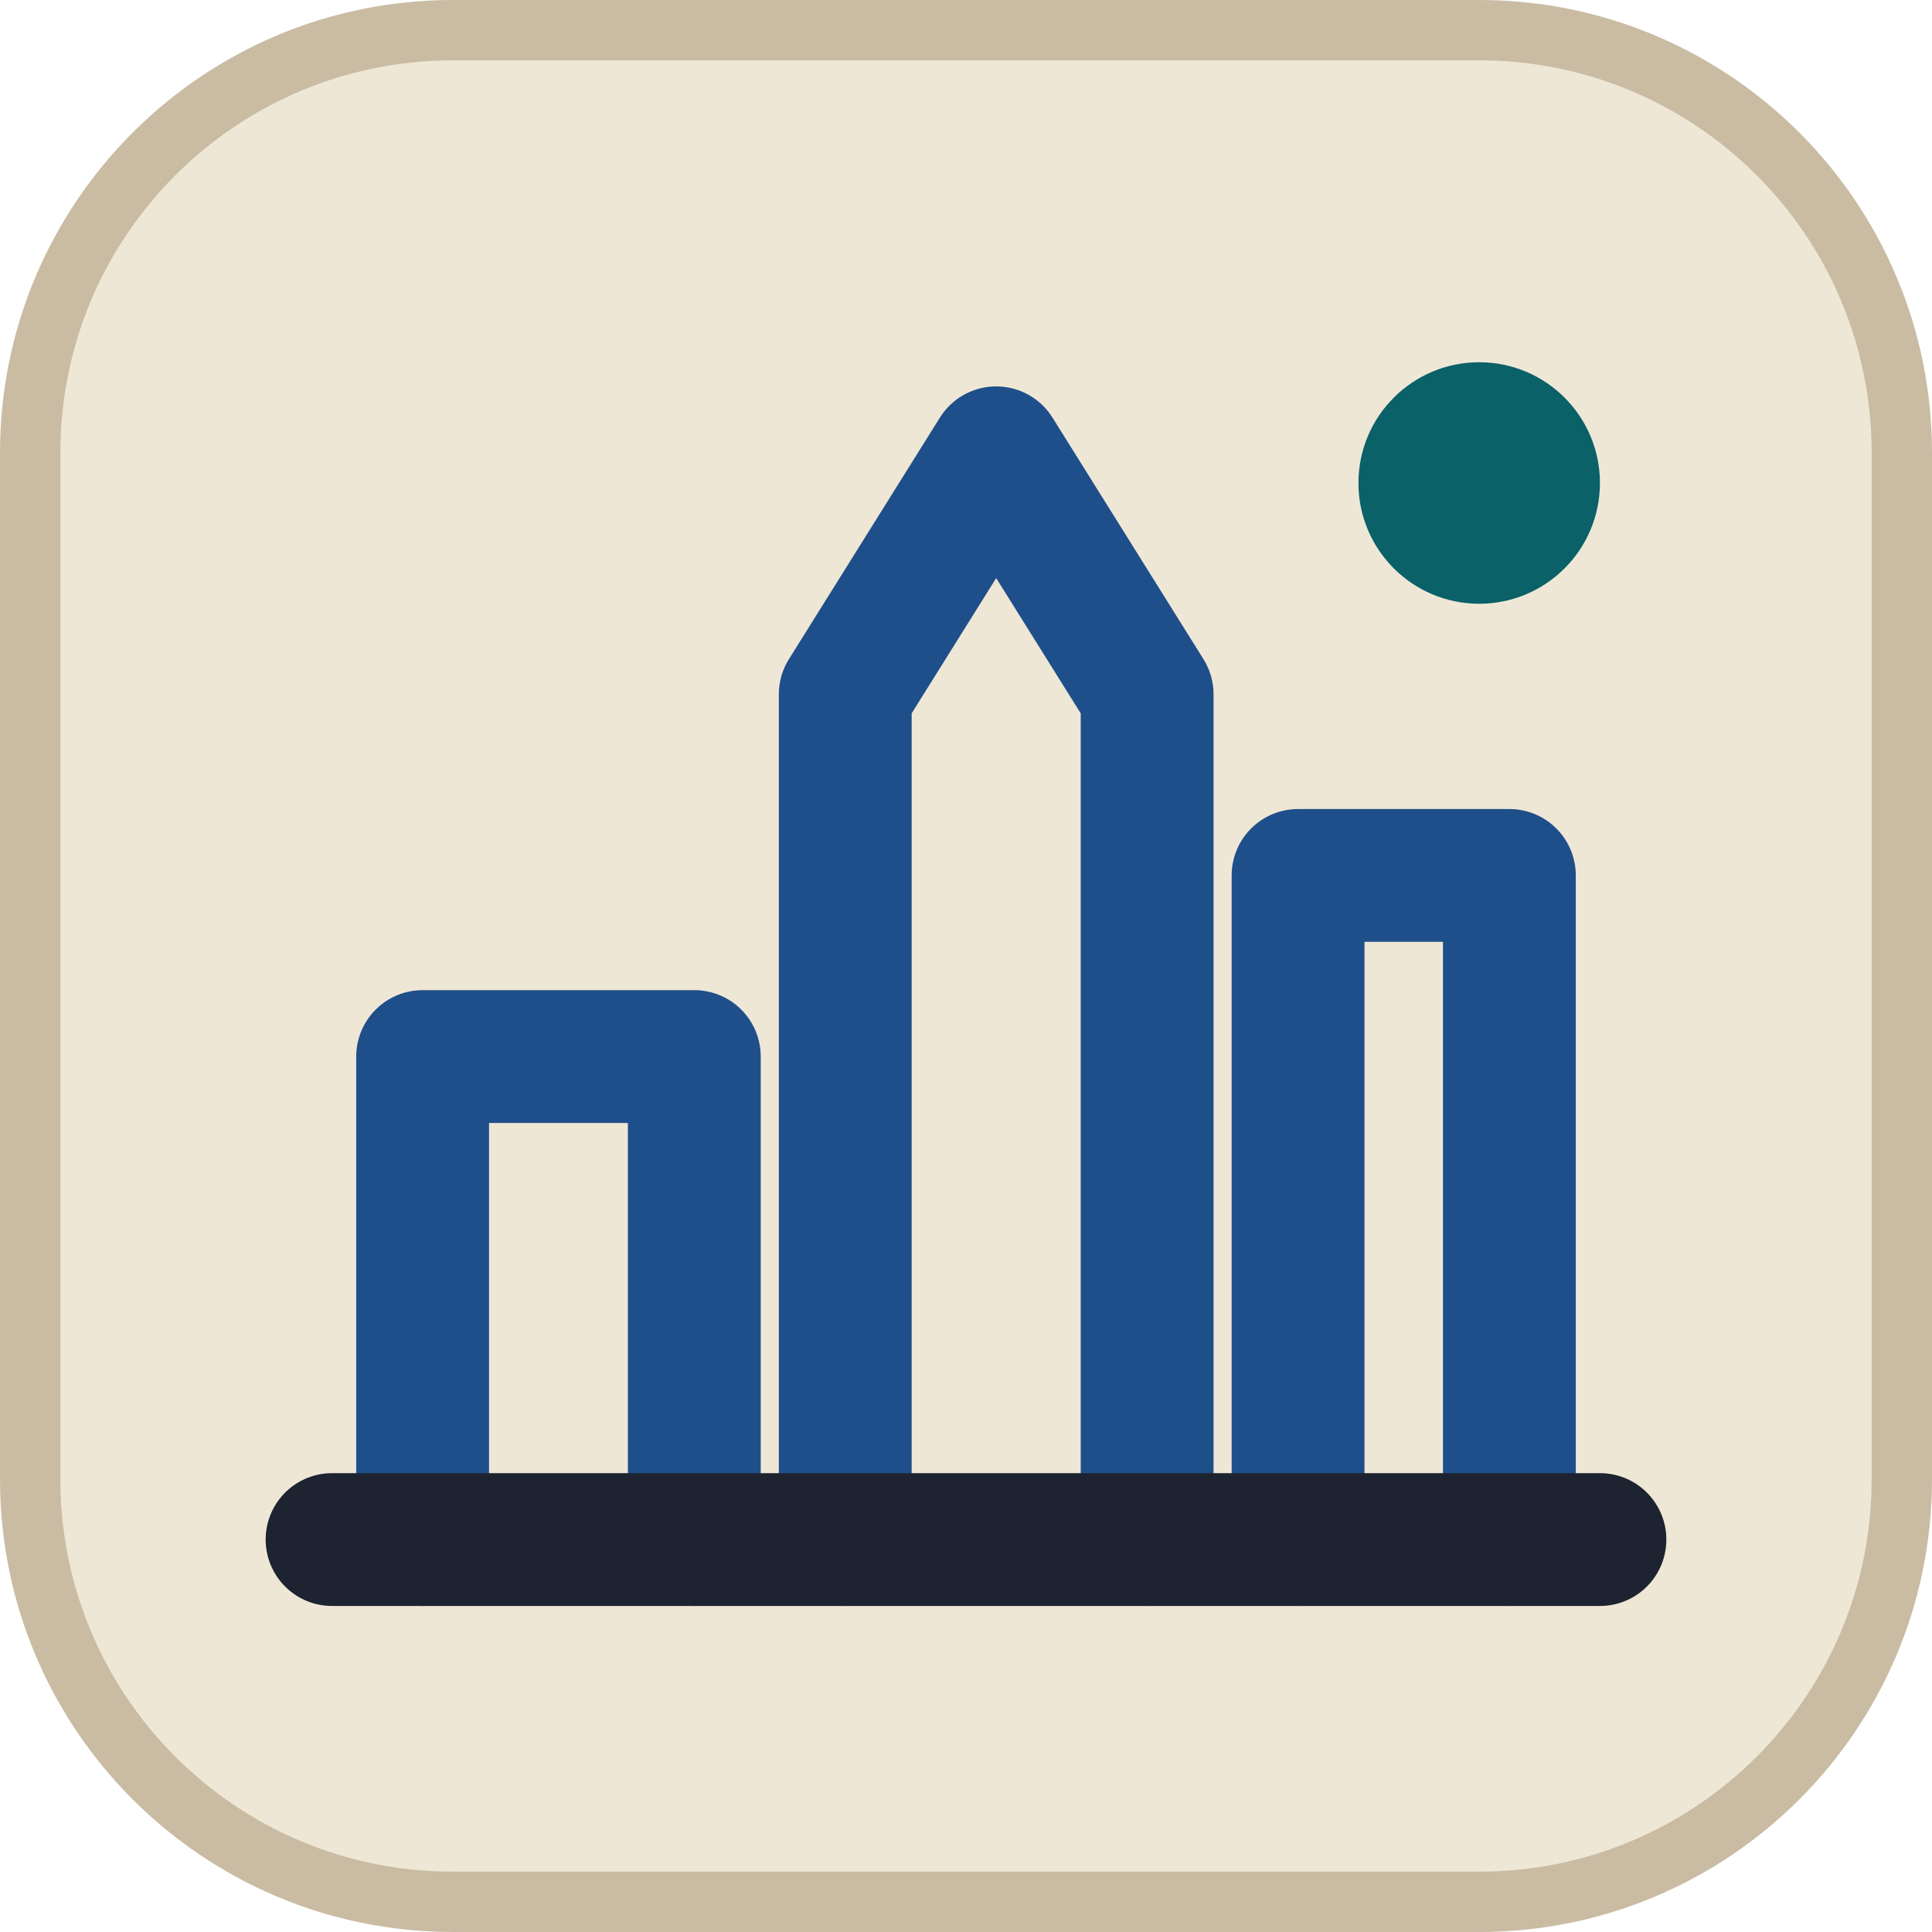
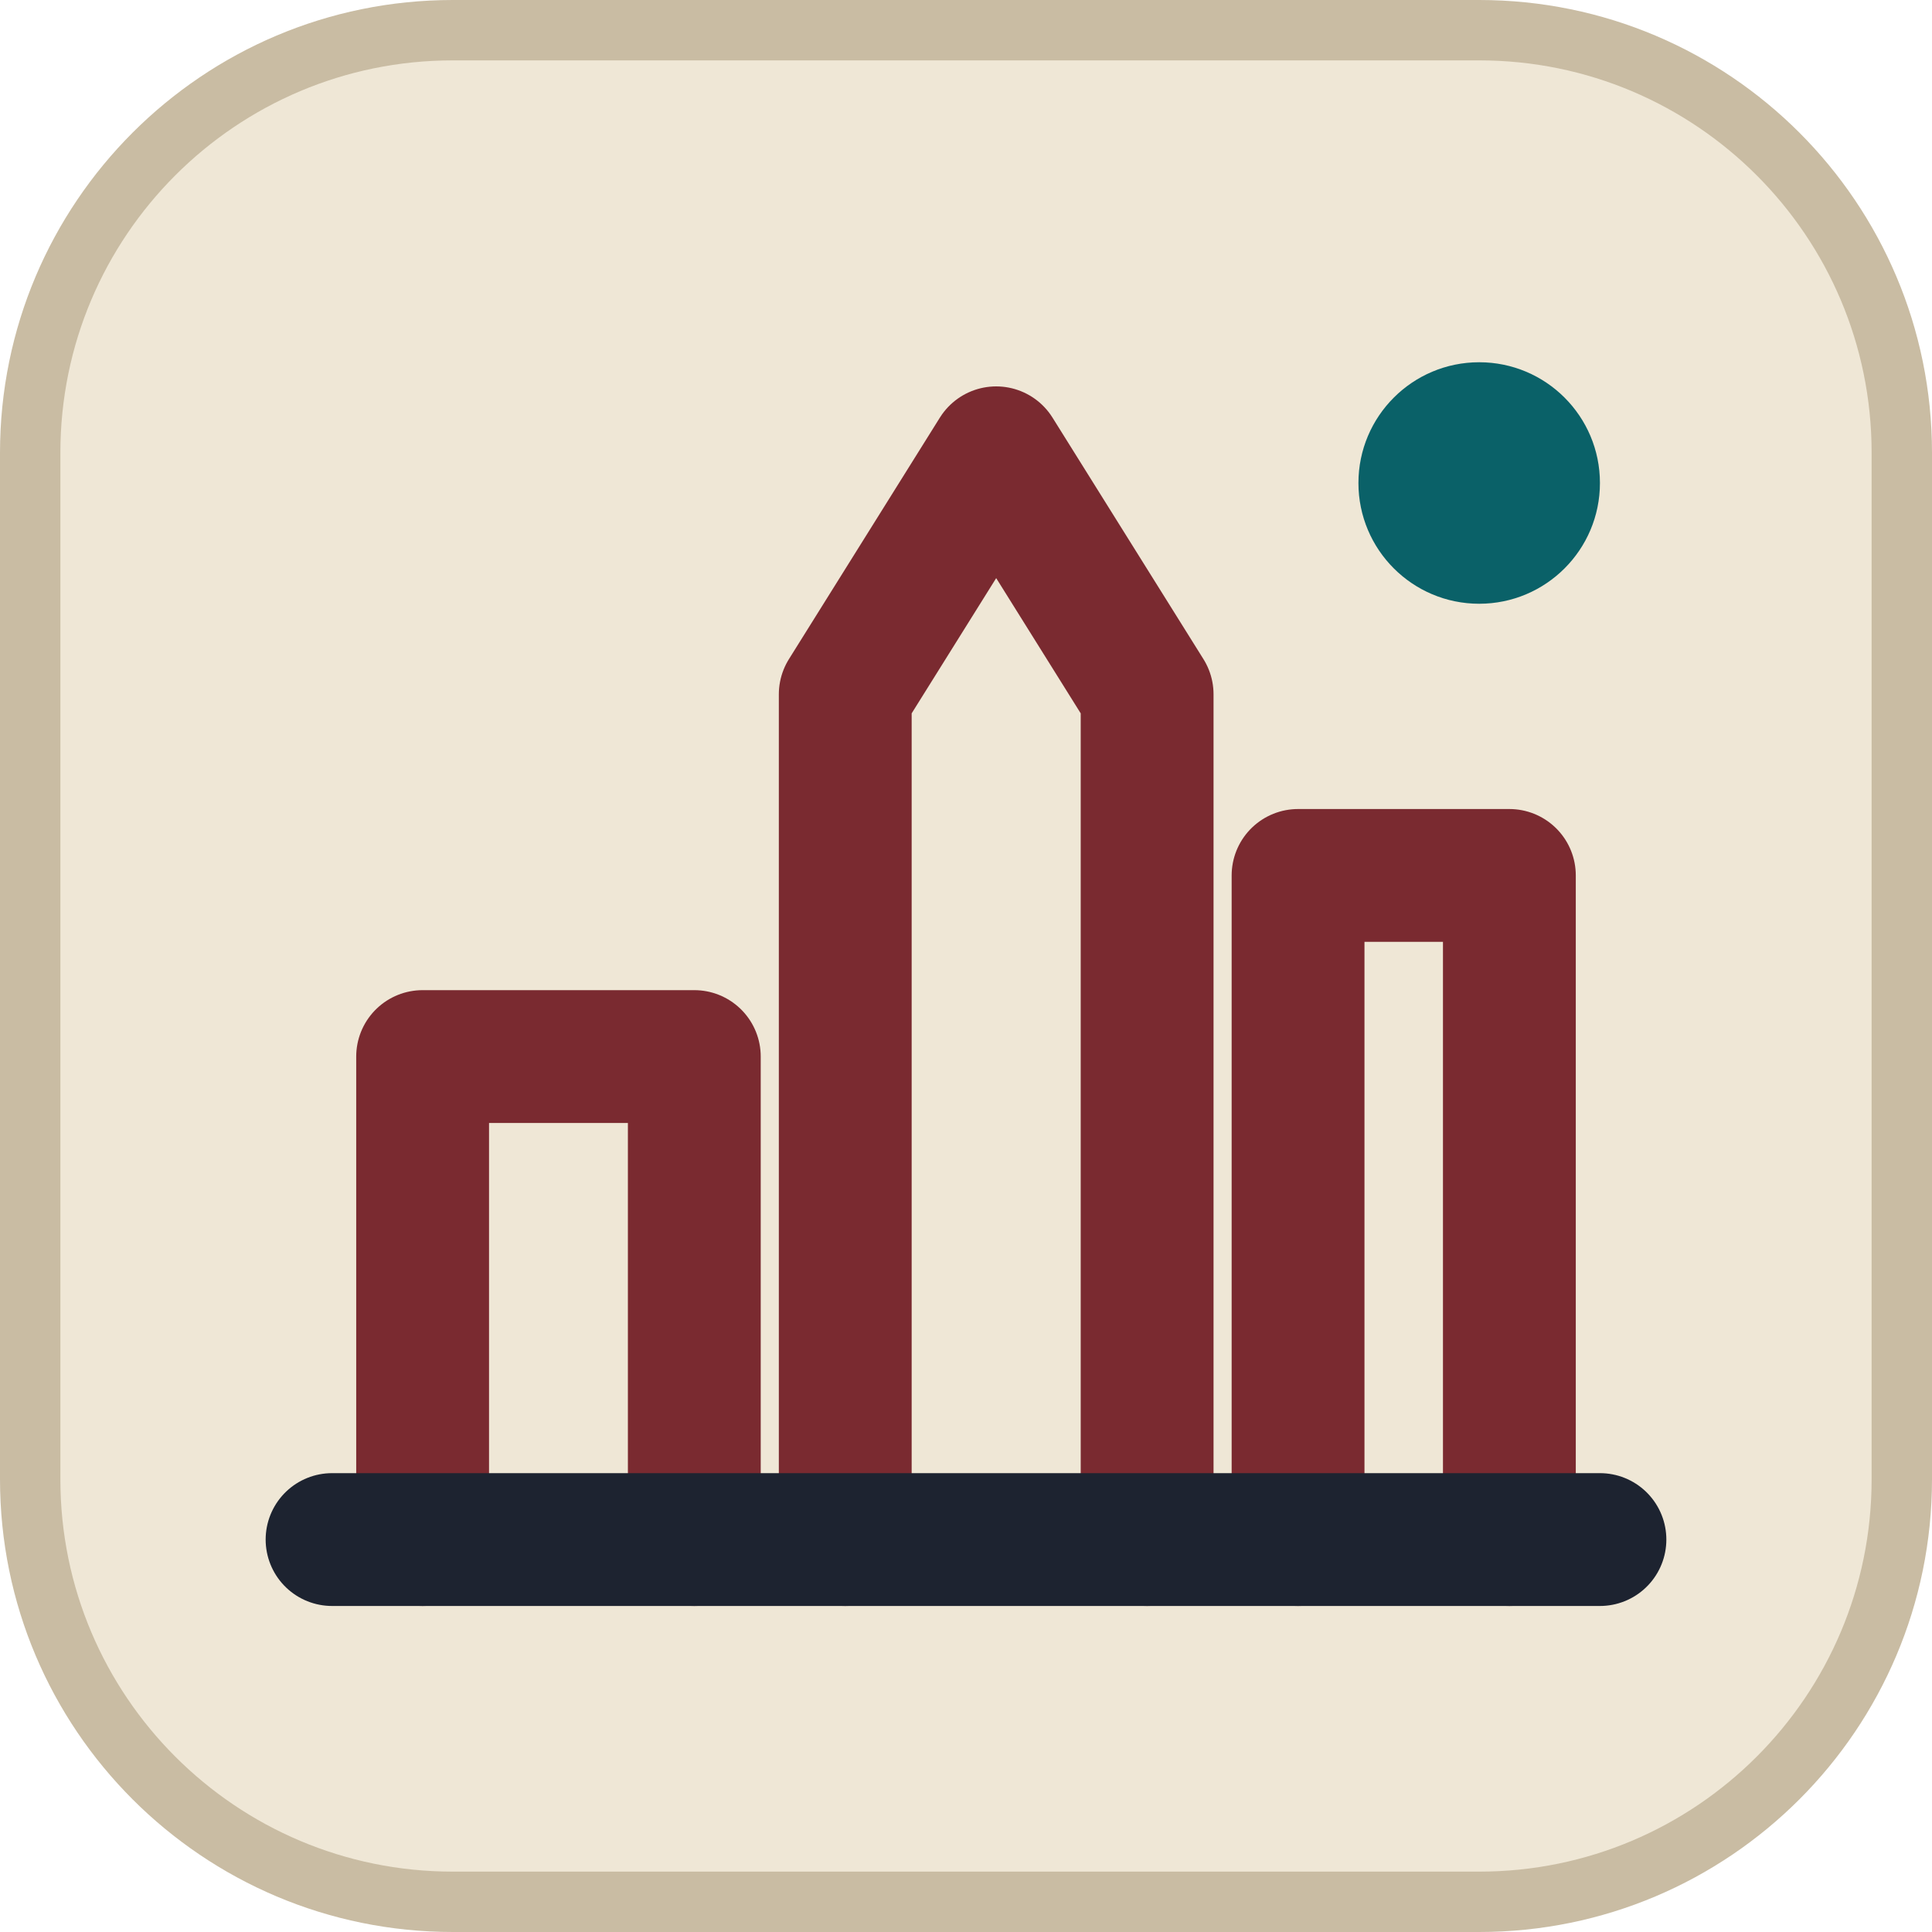
<svg xmlns="http://www.w3.org/2000/svg" viewBox="0 0 32 32">
  <rect x="0.5" y="0.5" width="31" height="31" rx="7" fill="#efe7d6" stroke="#c9bca3" />
-   <path d="M7 25.5V17.5h4.5v8M14 25.5V11.5l2.5-4 2.5 4v14M21.5 25.5V14.5H25v11" fill="none" stroke="#1f4f8a" stroke-width="2.2" stroke-linecap="round" stroke-linejoin="round" />
+   <path d="M7 25.5V17.5h4.5v8M14 25.5V11.5l2.5-4 2.5 4v14M21.5 25.5V14.5H25v11" fill="none" stroke="#7a2a30" stroke-width="2.2" stroke-linecap="round" stroke-linejoin="round" />
  <path d="M5.5 25.5h21" fill="none" stroke="#1d2330" stroke-width="2.2" stroke-linecap="round" />
  <circle cx="24.5" cy="8" r="2" fill="#0a6168" />
</svg>
